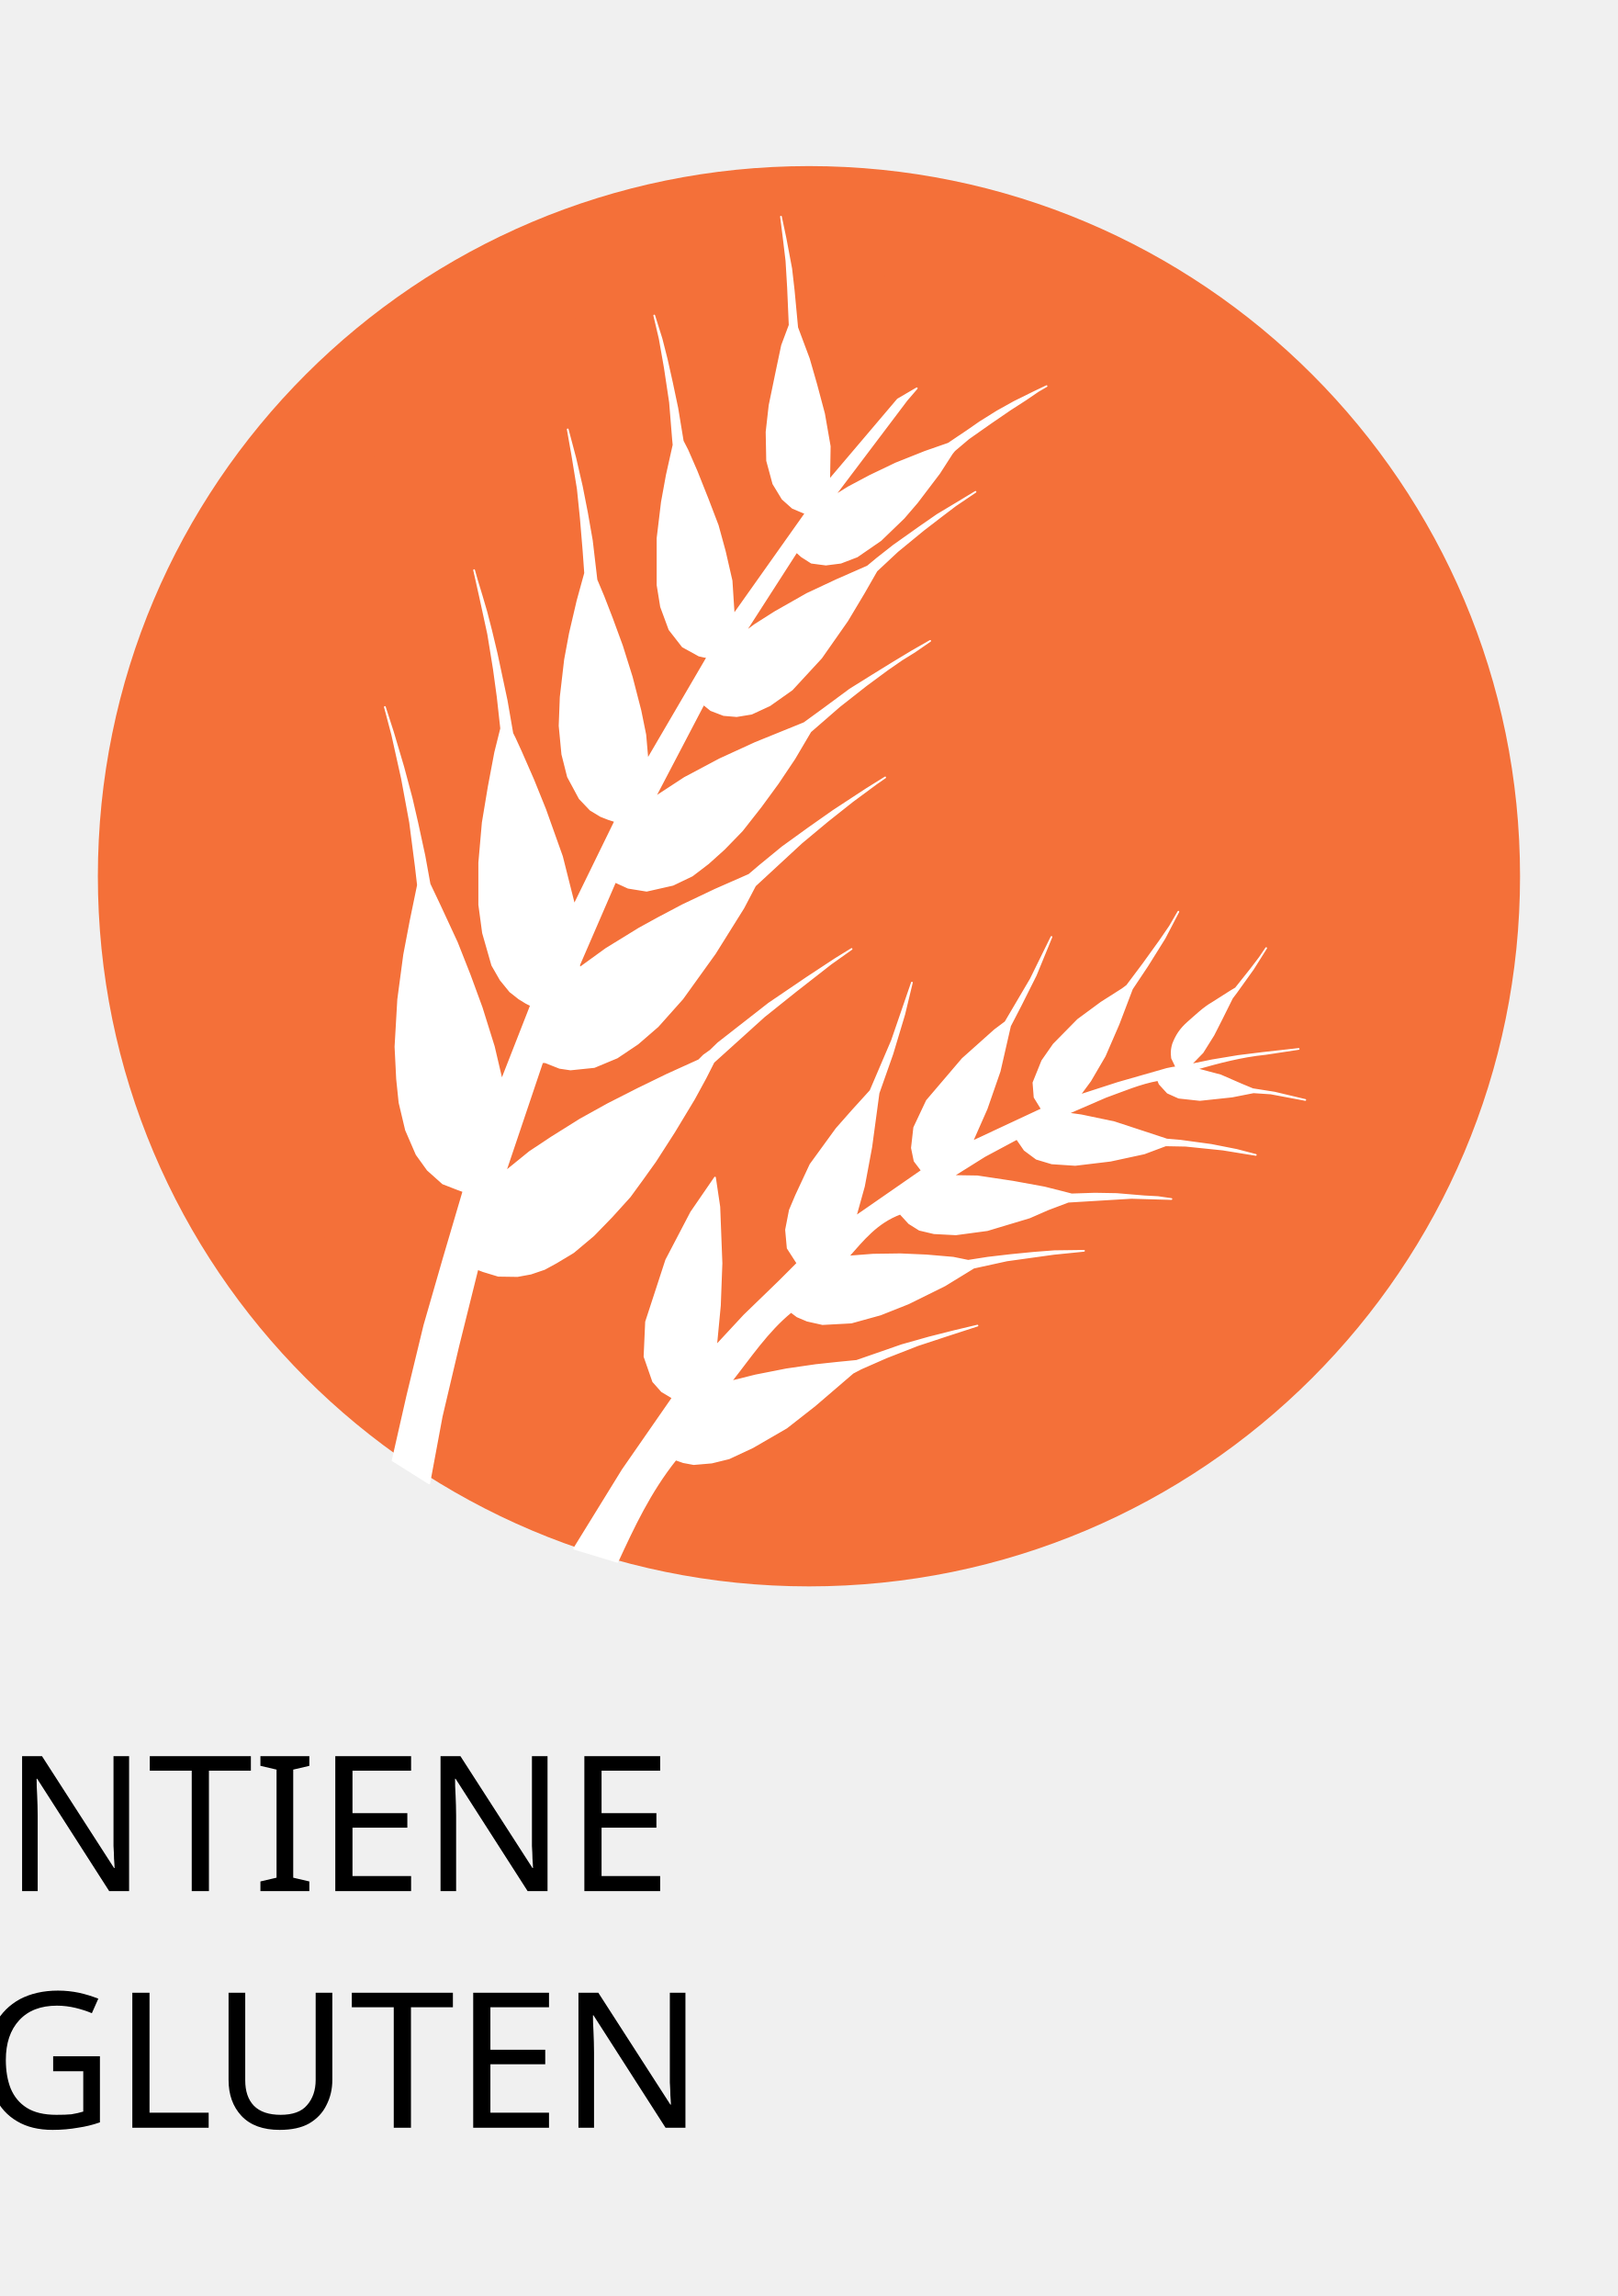
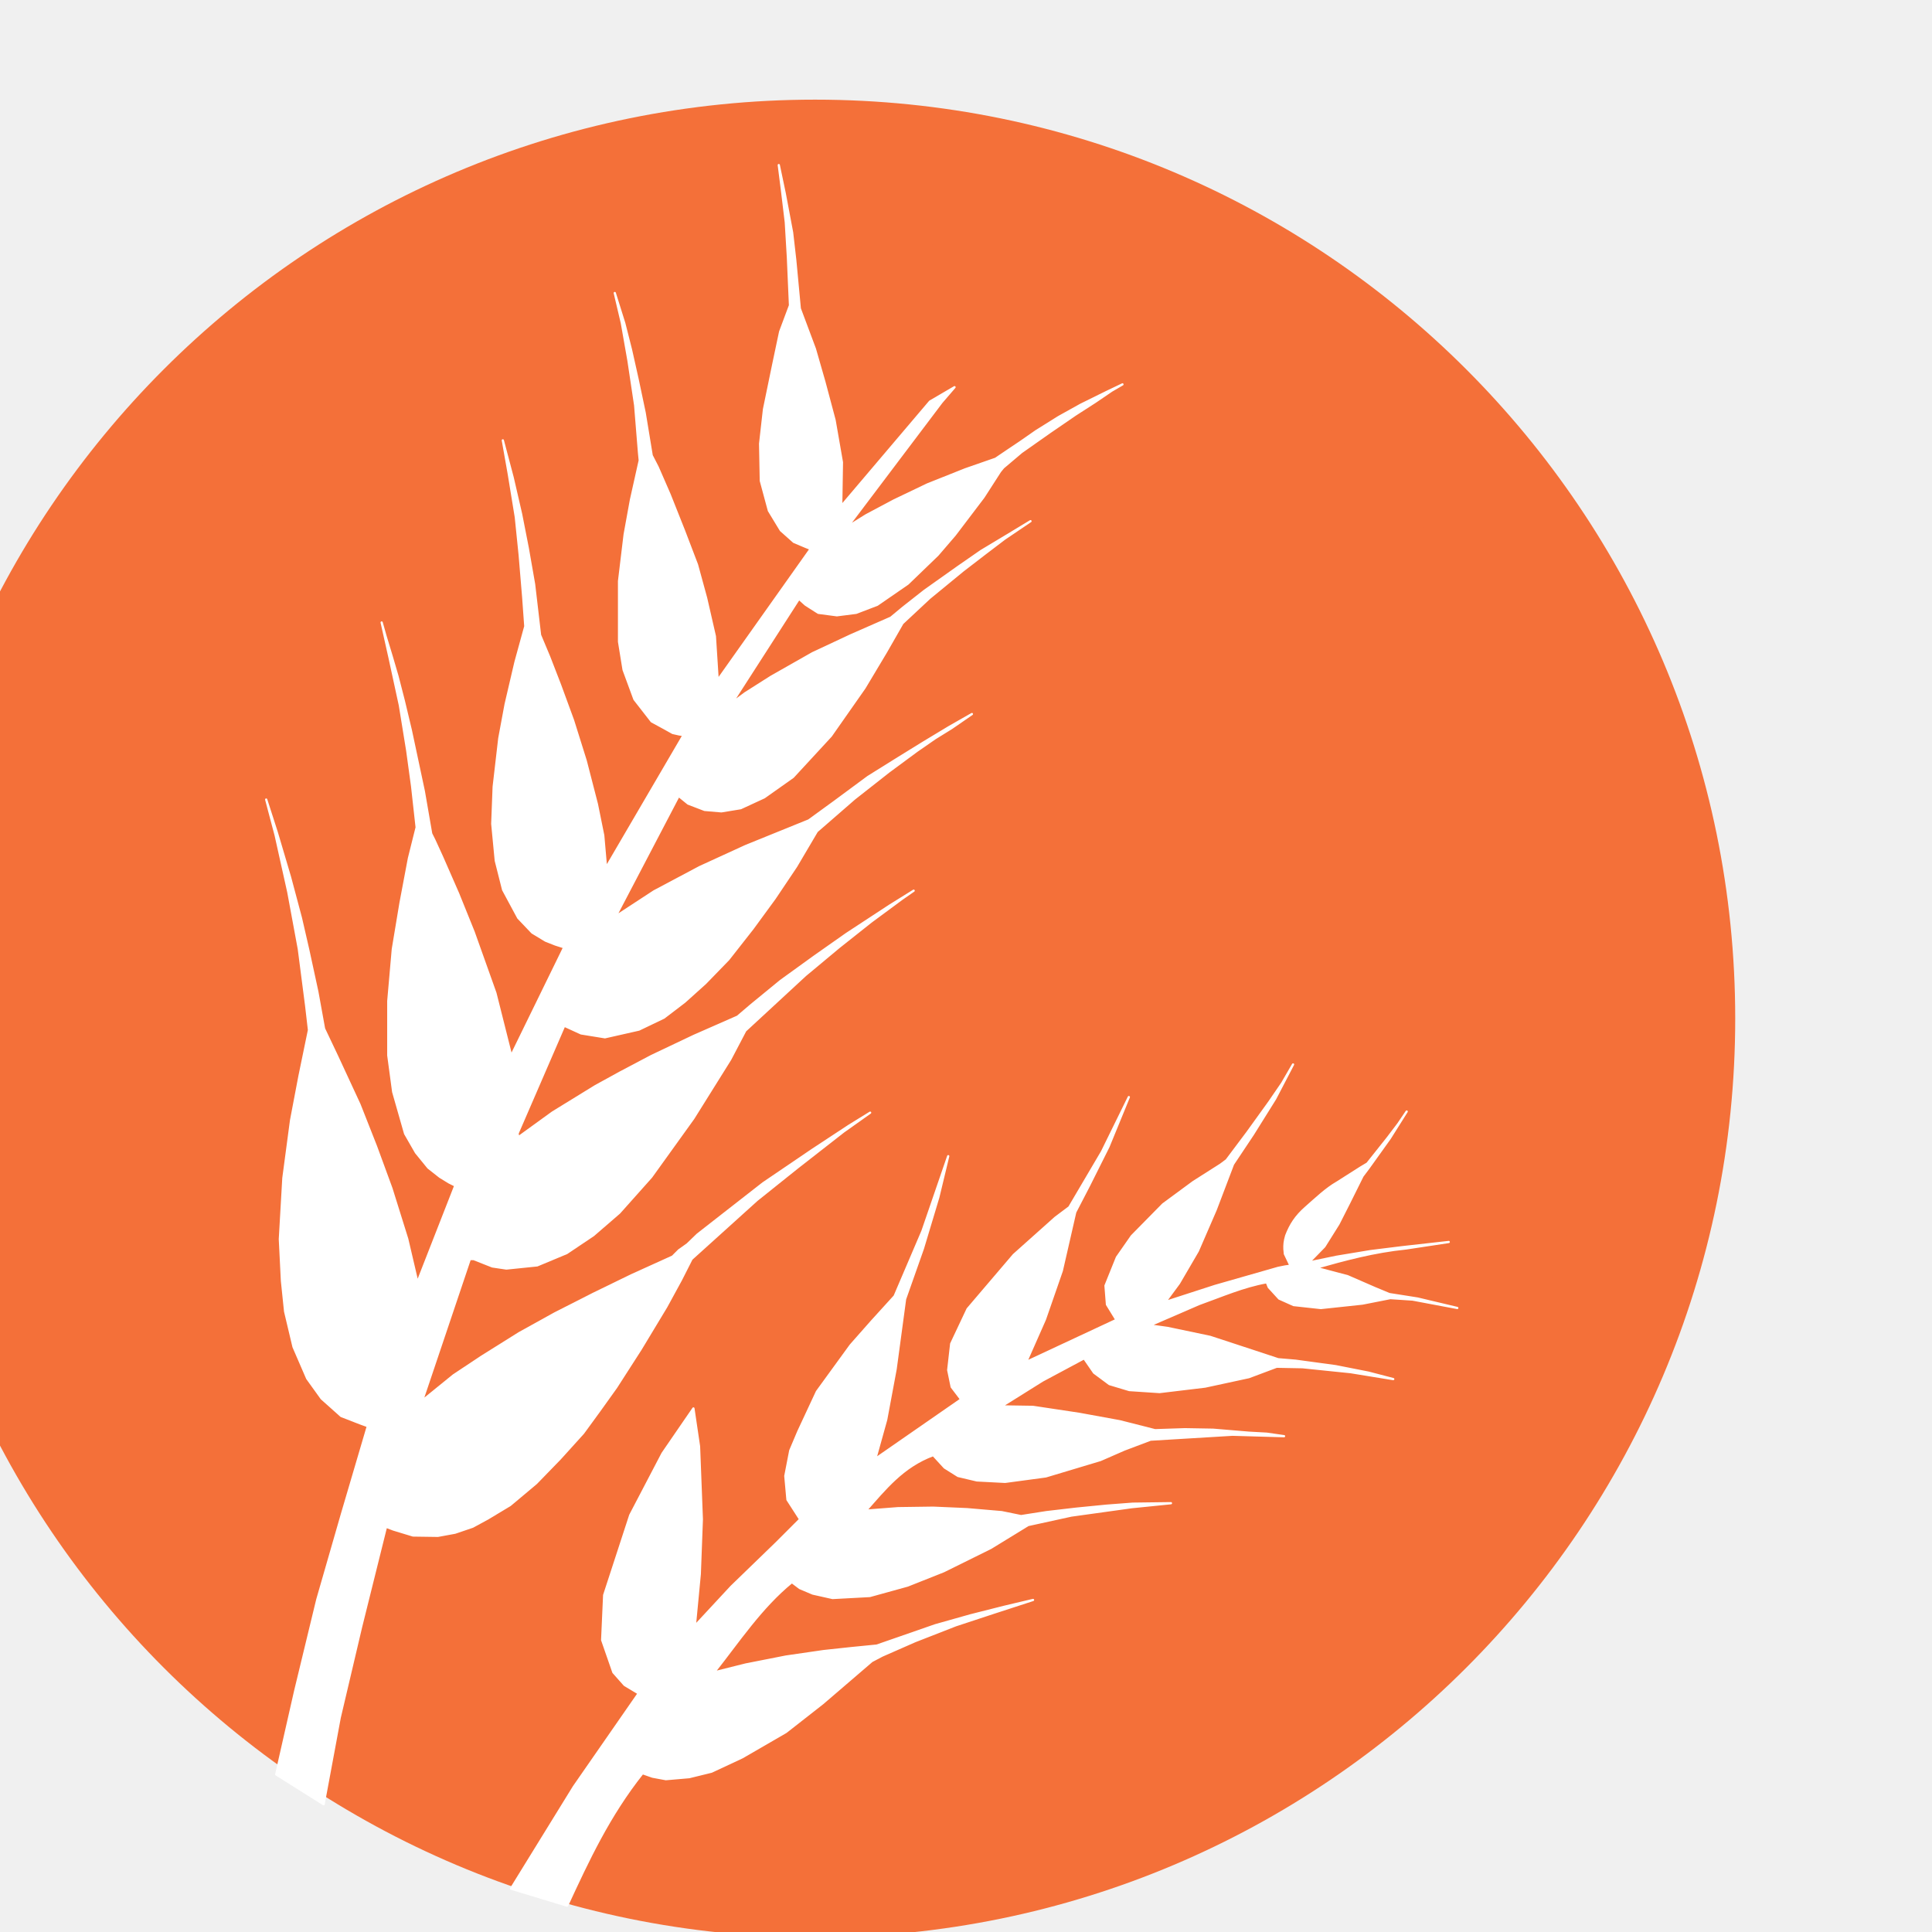
- <svg xmlns="http://www.w3.org/2000/svg" width="262.205" height="372.047" id="svg4209" version="1.1">
+ <svg xmlns="http://www.w3.org/2000/svg" width="241.884" height="241.949" id="svg4209" version="1.1" viewBox="29.038 14.434 241.884 241.949">
  <defs id="defs4211" />
  <g id="layer1" transform="translate(0,-680.3149)">
    <g id="g4755" transform="matrix(5.576633,0,0,5.576633,-1170.757,-1021.573)">
      <g transform="translate(212.2486,301.5171)" id="g4027">
        <path style="fill:#f47039;fill-opacity:1;stroke:#f47039;stroke-width:3;stroke-linecap:round;stroke-linejoin:round;stroke-miterlimit:4;stroke-opacity:1;stroke-dasharray:none;stroke-dashoffset:0" id="path3230" d="m 39.937,29.288 c 0,10.339 -8.222,18.72 -18.364,18.72 -10.142,0 -18.364,-8.381 -18.364,-18.72 0,-10.339 8.222,-18.72 18.364,-18.72 10.142,0 18.364,8.381 18.364,18.72 z" transform="matrix(1.040331,0,0,1.020515,-1.242749,-0.763008)" />
        <g id="g4023">
          <path id="path3243" d="m 14.374,48.666 1.411,-2.288 1.455,-2.097 -0.315,-0.189 -0.252,-0.284 -0.252,-0.725 0.045,-1.009 0.586,-1.796 0.725,-1.387 0.693,-1.009 0.126,0.851 0.063,1.639 -0.046,1.229 -0.111,1.166 0.819,-0.882 1.009,-0.977 0.536,-0.536 -0.284,-0.441 -0.048,-0.532 0.111,-0.571 0.182,-0.43 0.417,-0.894 0.756,-1.04 0.473,-0.536 0.516,-0.568 0.624,-1.46 0.579,-1.683 -0.223,0.925 -0.345,1.148 -0.401,1.137 -0.212,1.571 -0.212,1.137 -0.245,0.88 1.928,-1.337 -0.212,-0.279 -0.078,-0.379 0.067,-0.591 0.368,-0.78 1.036,-1.215 0.936,-0.836 0.312,-0.234 0.735,-1.248 0.602,-1.226 -0.457,1.114 -0.435,0.869 -0.312,0.602 -0.301,1.315 -0.379,1.092 -0.423,0.958 2.028,-0.947 -0.212,-0.345 -0.033,-0.423 0.256,-0.635 0.334,-0.479 0.702,-0.713 0.68,-0.501 0.613,-0.39 0.134,-0.1 0.468,-0.624 0.49,-0.68 0.29,-0.423 0.245,-0.423 -0.401,0.769 -0.501,0.802 -0.446,0.669 -0.39,1.025 -0.401,0.925 -0.423,0.724 -0.312,0.423 1.118,-0.362 1.422,-0.407 0.16,-0.032 0.094,-0.013 0.014,-0.022 -0.118,-0.247 c 1.56e-4,-0.035 -0.009,-0.075 -0.01,-0.107 -0.003,-0.095 0.002,-0.175 0.04,-0.303 0.095,-0.247 0.215,-0.433 0.435,-0.627 0.232,-0.203 0.458,-0.423 0.71,-0.567 l 0.528,-0.336 0.149,-0.089 0.45,-0.566 0.245,-0.323 0.189,-0.279 -0.379,0.602 -0.479,0.669 -0.134,0.178 -0.305,0.613 -0.235,0.463 -0.317,0.506 -0.351,0.36 0.622,-0.129 0.766,-0.127 0.711,-0.088 1.045,-0.117 -0.958,0.145 c -0.715,0.072 -1.372,0.25 -2.025,0.435 l 0.713,0.189 0.613,0.267 0.323,0.134 0.635,0.1 0.891,0.212 -1.003,-0.189 -0.501,-0.033 -0.624,0.123 -0.936,0.1 -0.613,-0.067 -0.323,-0.145 -0.234,-0.256 -0.045,-0.111 c -0.522,0.092 -1.016,0.309 -1.519,0.489 l -1.111,0.481 0.401,0.056 0.958,0.201 0.613,0.201 0.914,0.301 0.39,0.033 0.903,0.123 0.735,0.145 0.557,0.145 -0.958,-0.156 -1.081,-0.111 -0.579,-0.011 -0.624,0.234 -0.981,0.212 -1.025,0.123 -0.68,-0.045 -0.446,-0.134 -0.345,-0.256 -0.223,-0.323 -0.936,0.501 -0.925,0.579 0.713,0.011 1.036,0.156 0.914,0.167 0.791,0.201 0.669,-0.022 0.635,0.011 0.802,0.067 0.401,0.022 0.39,0.056 -1.159,-0.033 -1.839,0.111 -0.591,0.223 -0.535,0.234 -1.226,0.368 -0.914,0.123 -0.635,-0.033 -0.423,-0.1 -0.301,-0.189 -0.256,-0.279 c -0.687,0.254 -1.086,0.765 -1.515,1.248 l 0.724,-0.056 0.791,-0.011 0.758,0.033 0.78,0.067 0.435,0.089 0.568,-0.089 0.669,-0.078 0.68,-0.067 0.591,-0.045 0.858,-0.011 -0.88,0.089 -1.359,0.189 -0.969,0.212 -0.836,0.513 -1.059,0.524 -0.813,0.323 -0.847,0.234 -0.836,0.045 -0.446,-0.1 -0.29,-0.123 -0.178,-0.134 c -0.694,0.566 -1.193,1.325 -1.749,2.028 l 0.713,-0.178 0.903,-0.178 0.847,-0.123 0.624,-0.067 0.568,-0.056 0.513,-0.178 0.802,-0.279 0.791,-0.223 0.747,-0.189 0.657,-0.156 -0.858,0.279 -0.88,0.29 -0.914,0.357 -0.735,0.323 -0.234,0.123 -1.103,0.947 -0.825,0.646 -0.981,0.568 -0.691,0.323 -0.501,0.123 -0.524,0.045 -0.301,-0.056 -0.223,-0.078 c -0.758,0.953 -1.226,1.964 -1.694,2.975 z" style="fill:#ffffff;stroke:#ffffff;stroke-width:0.05;stroke-linecap:round;stroke-linejoin:round;stroke-miterlimit:4;stroke-opacity:1;stroke-dasharray:none" />
          <path id="path4021" d="m 9.101,46.101 1.064,0.67 0.362,-1.946 0.481,-2.041 0.559,-2.246 0.165,0.063 0.441,0.134 0.559,0.008 0.386,-0.071 0.394,-0.134 0.347,-0.189 0.496,-0.299 0.583,-0.489 0.536,-0.552 0.52,-0.575 0.362,-0.496 0.378,-0.528 0.552,-0.859 0.575,-0.953 0.331,-0.607 0.236,-0.465 1.466,-1.324 0.906,-0.725 1.04,-0.812 0.599,-0.425 -0.473,0.292 -0.827,0.544 -1.103,0.749 -0.898,0.701 -0.575,0.449 -0.229,0.221 -0.189,0.134 -0.142,0.142 -0.922,0.418 -0.859,0.418 -0.867,0.441 -0.796,0.441 -0.843,0.528 -0.63,0.418 -0.709,0.575 1.072,-3.183 0.087,0 0.418,0.165 0.315,0.047 0.693,-0.071 0.662,-0.276 0.599,-0.402 0.583,-0.504 0.717,-0.804 0.946,-1.316 0.512,-0.819 0.315,-0.504 0.339,-0.646 1.347,-1.245 0.756,-0.63 0.725,-0.575 0.693,-0.512 0.26,-0.181 -0.544,0.339 -0.961,0.63 -0.717,0.504 -0.764,0.552 -0.654,0.536 -0.315,0.268 -0.985,0.433 -0.946,0.449 -0.701,0.37 -0.559,0.307 -0.961,0.591 -0.772,0.559 -0.016,-0.087 1.048,-2.419 0.378,0.173 0.536,0.087 0.764,-0.173 0.559,-0.268 0.465,-0.355 0.465,-0.418 0.52,-0.536 0.544,-0.693 0.496,-0.678 0.481,-0.717 0.465,-0.788 0.843,-0.733 0.772,-0.607 0.63,-0.465 0.41,-0.284 0.37,-0.229 0.457,-0.315 -0.512,0.292 -0.575,0.347 -0.575,0.355 -0.67,0.418 -0.756,0.559 -0.575,0.418 -1.418,0.575 -1.032,0.473 -1.024,0.544 -0.867,0.567 1.418,-2.71 0.213,0.173 0.37,0.142 0.378,0.032 0.433,-0.071 0.528,-0.244 0.646,-0.457 0.851,-0.922 0.756,-1.079 0.481,-0.804 0.37,-0.646 0.607,-0.567 0.749,-0.615 0.512,-0.394 0.425,-0.323 0.583,-0.394 -0.52,0.315 -0.591,0.355 -0.512,0.355 -0.756,0.536 -0.481,0.378 -0.276,0.229 -0.898,0.394 -0.859,0.402 -0.93,0.528 -0.583,0.37 -0.299,0.221 1.505,-2.34 0.15,0.134 0.284,0.181 0.418,0.055 0.433,-0.055 0.473,-0.181 0.686,-0.473 0.67,-0.646 0.386,-0.449 0.646,-0.851 0.37,-0.575 0.071,-0.087 0.41,-0.347 0.638,-0.449 0.575,-0.394 0.441,-0.284 0.37,-0.252 0.244,-0.142 -0.362,0.173 -0.575,0.284 -0.496,0.276 -0.504,0.315 -0.362,0.252 -0.236,0.158 -0.315,0.213 -0.678,0.236 -0.851,0.339 -0.756,0.362 -0.622,0.331 -0.418,0.26 2.112,-2.797 0.292,-0.339 -0.552,0.323 -1.993,2.348 0.016,-0.985 -0.165,-0.946 -0.229,-0.859 -0.213,-0.741 -0.339,-0.906 -0.102,-1.087 -0.071,-0.622 -0.165,-0.875 -0.134,-0.638 0.071,0.559 0.087,0.725 0.047,0.788 0.047,1.079 -0.221,0.591 -0.158,0.749 -0.205,0.993 -0.087,0.772 0.016,0.835 0.181,0.67 0.268,0.441 0.292,0.26 0.26,0.11 0.118,0.047 -2.088,2.947 -0.063,-0.985 -0.197,-0.859 -0.205,-0.749 -0.292,-0.764 -0.323,-0.812 -0.268,-0.615 -0.134,-0.26 -0.158,-0.961 -0.158,-0.749 -0.15,-0.67 -0.15,-0.591 -0.213,-0.678 0.158,0.67 0.15,0.851 0.15,1.001 0.087,1.072 0.016,0.165 -0.197,0.882 -0.142,0.78 -0.126,1.048 0,1.363 0.102,0.63 0.244,0.662 0.386,0.496 0.276,0.15 0.197,0.11 0.142,0.032 0.102,0.016 -1.741,2.978 -0.063,-0.725 -0.142,-0.701 -0.252,-0.977 -0.284,-0.906 -0.292,-0.796 -0.244,-0.63 -0.205,-0.489 -0.134,-1.143 -0.142,-0.812 -0.15,-0.764 -0.189,-0.819 -0.221,-0.835 0.134,0.756 0.158,0.969 0.087,0.851 0.079,0.946 0.047,0.654 -0.221,0.804 -0.221,0.946 -0.142,0.764 -0.126,1.087 -0.032,0.835 0.079,0.827 0.165,0.654 0.339,0.63 0.315,0.331 0.299,0.181 0.221,0.087 0.197,0.063 -1.19,2.435 -0.355,-1.41 -0.489,-1.371 -0.347,-0.859 -0.362,-0.827 -0.173,-0.378 -0.071,-0.142 -0.165,-0.953 -0.292,-1.371 -0.158,-0.662 -0.142,-0.552 -0.134,-0.457 -0.134,-0.441 -0.087,-0.307 0.173,0.772 0.236,1.087 0.165,1.016 0.11,0.804 0.102,0.922 -0.173,0.693 -0.189,1.001 -0.173,1.04 -0.102,1.166 0,1.221 0.11,0.819 0.268,0.938 0.244,0.425 0.276,0.339 0.26,0.205 0.205,0.126 0.142,0.071 -0.851,2.175 -0.229,-0.977 -0.355,-1.135 -0.347,-0.946 -0.37,-0.938 -0.504,-1.087 -0.292,-0.615 -0.15,-0.827 -0.205,-0.946 -0.165,-0.717 -0.244,-0.914 -0.299,-1.009 -0.236,-0.733 0.213,0.804 0.284,1.276 0.236,1.276 0.165,1.276 0.063,0.544 -0.213,1.032 -0.189,0.993 -0.173,1.3 -0.079,1.371 0.047,0.938 0.071,0.686 0.189,0.796 0.307,0.709 0.323,0.449 0.441,0.394 0.425,0.165 0.173,0.063 -0.583,1.978 -0.552,1.915 -0.496,2.049 z" style="fill:#ffffff;stroke:#ffffff;stroke-width:0.05;stroke-linecap:round;stroke-linejoin:round;stroke-miterlimit:4;stroke-opacity:1;stroke-dasharray:none" />
        </g>
      </g>
      <text id="text4033" y="360.134" x="233.473" style="font-size:15px;font-style:normal;font-weight:normal;text-align:center;line-height:125%;letter-spacing:0px;word-spacing:0px;text-anchor:middle;fill:#000000;fill-opacity:1;stroke:none;font-family:Sans" xml:space="preserve">
        <tspan style="font-size:5.5px" y="360.134" x="233.473" id="tspan4035">CONTIENE</tspan>
        <tspan style="font-size:5.5px" id="tspan4037" y="367.009" x="233.473">GLUTEN</tspan>
      </text>
    </g>
  </g>
</svg>
